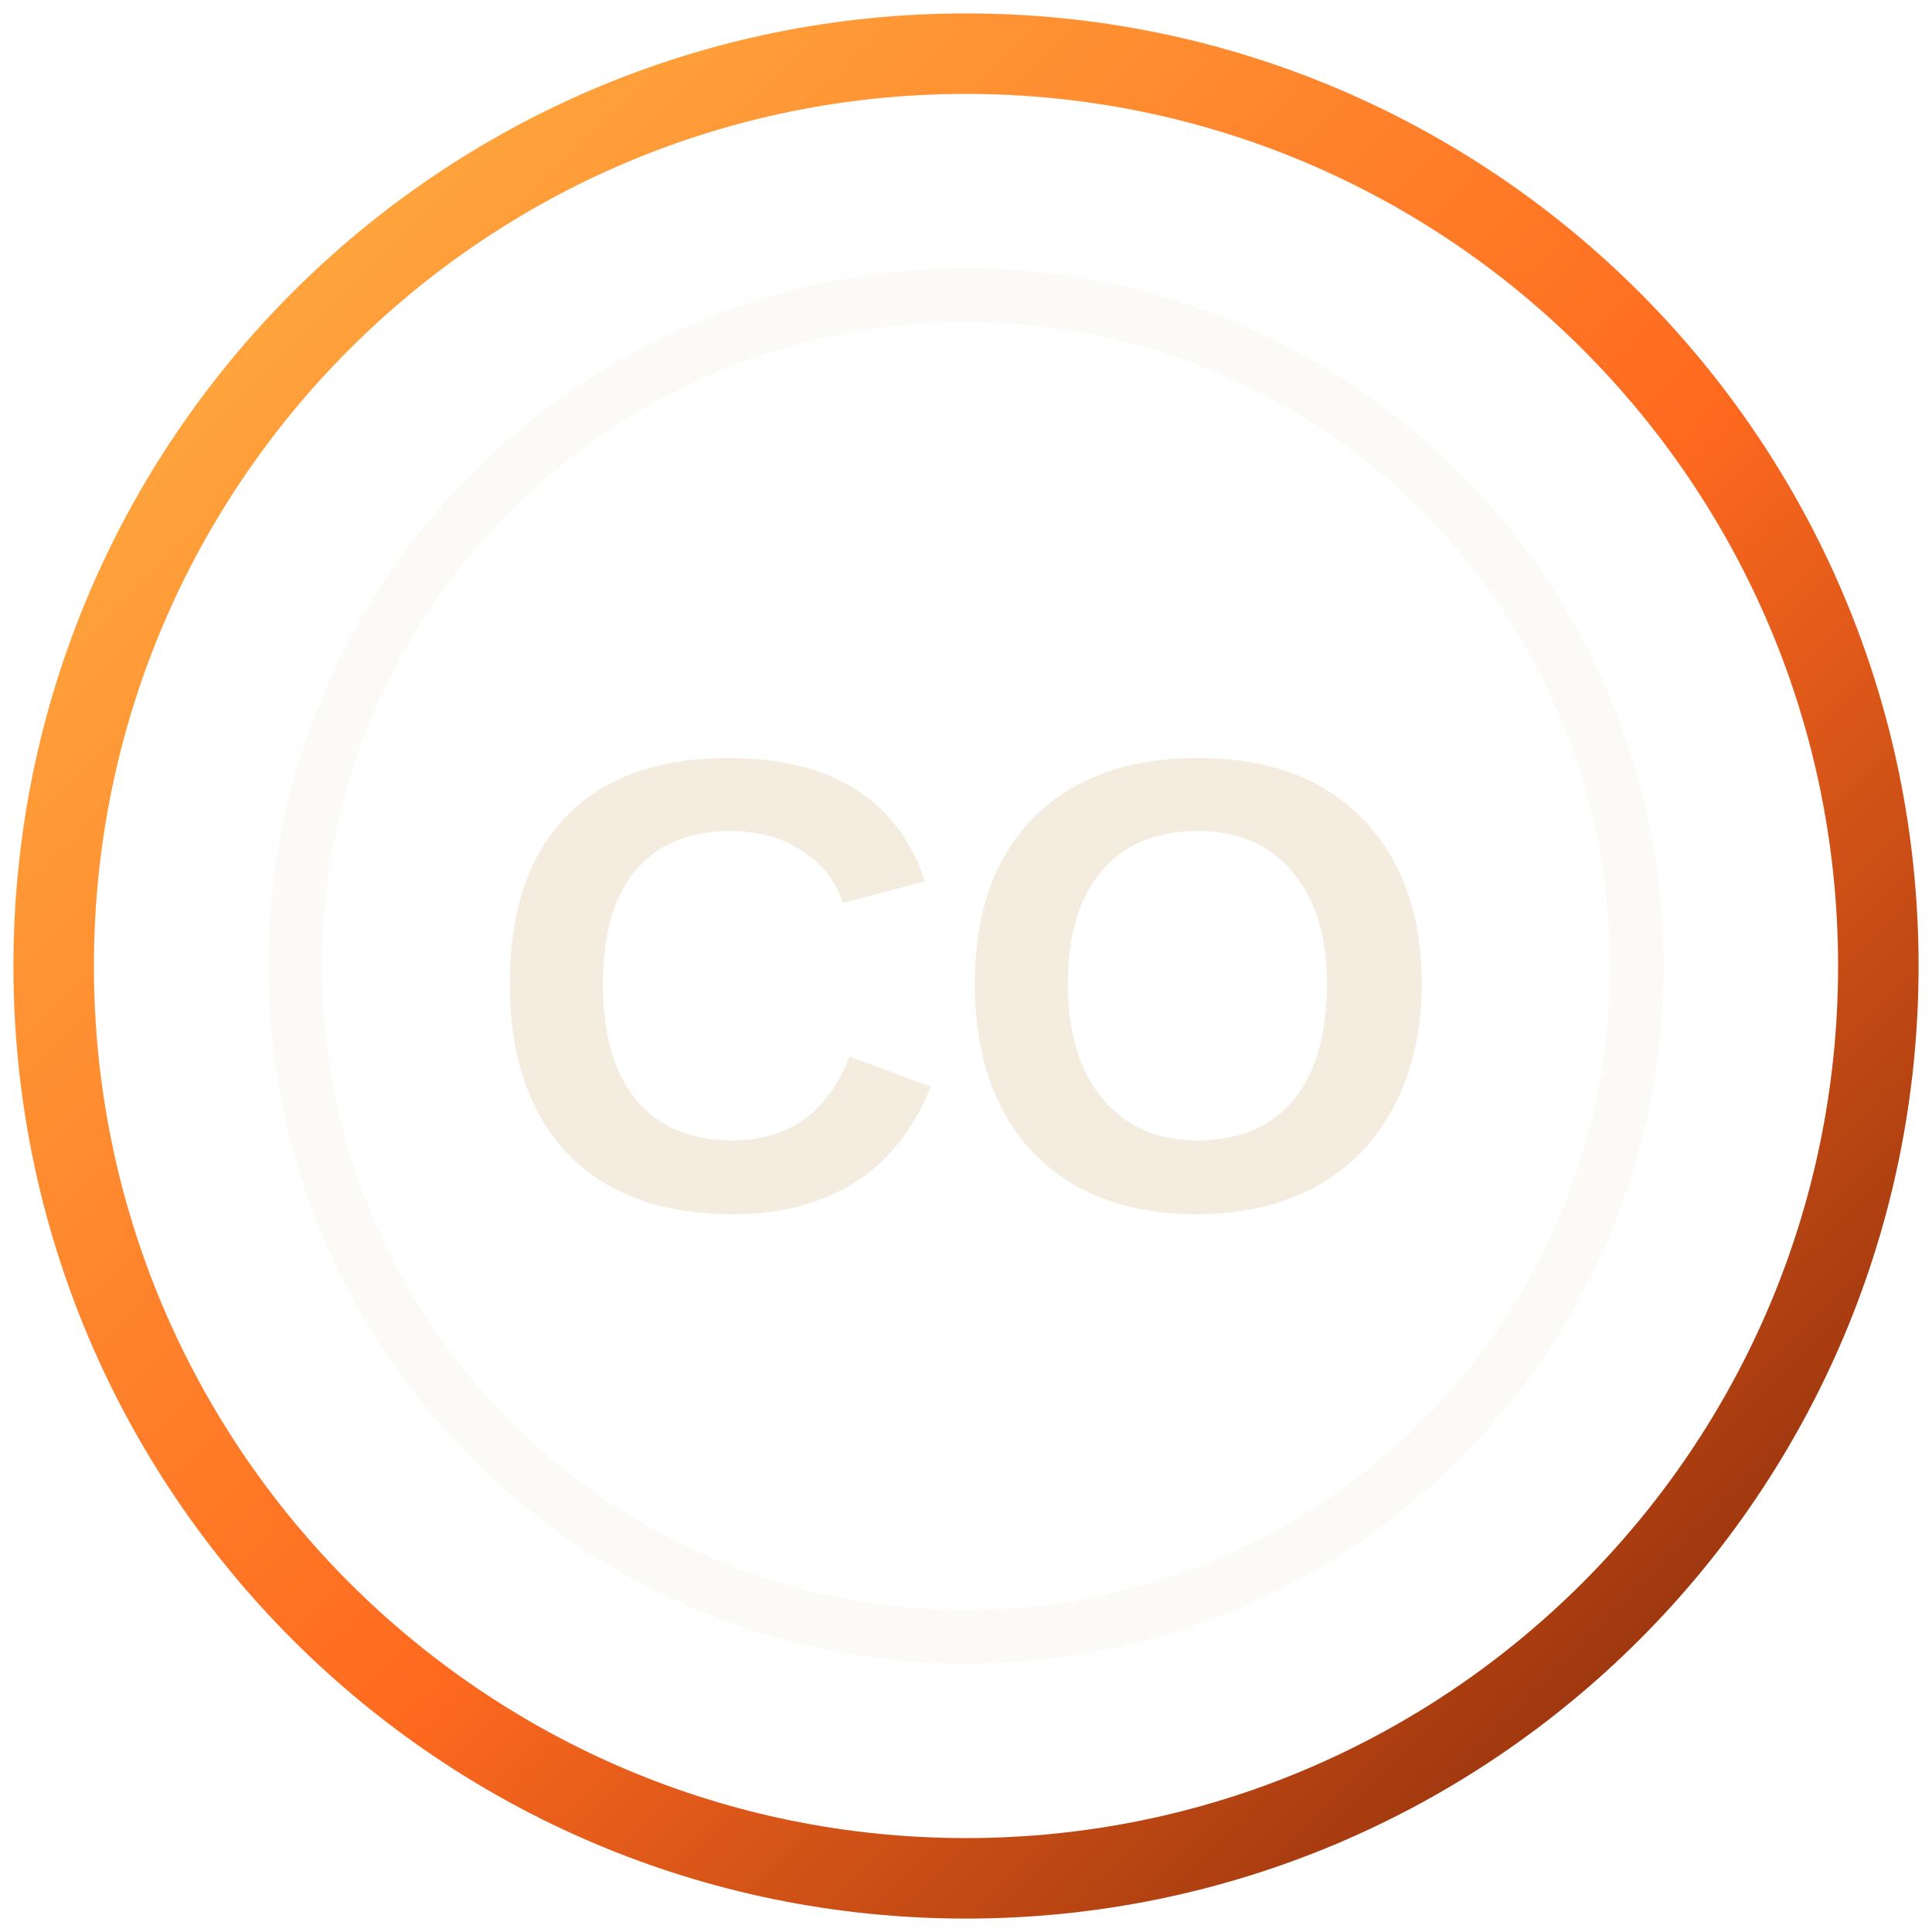
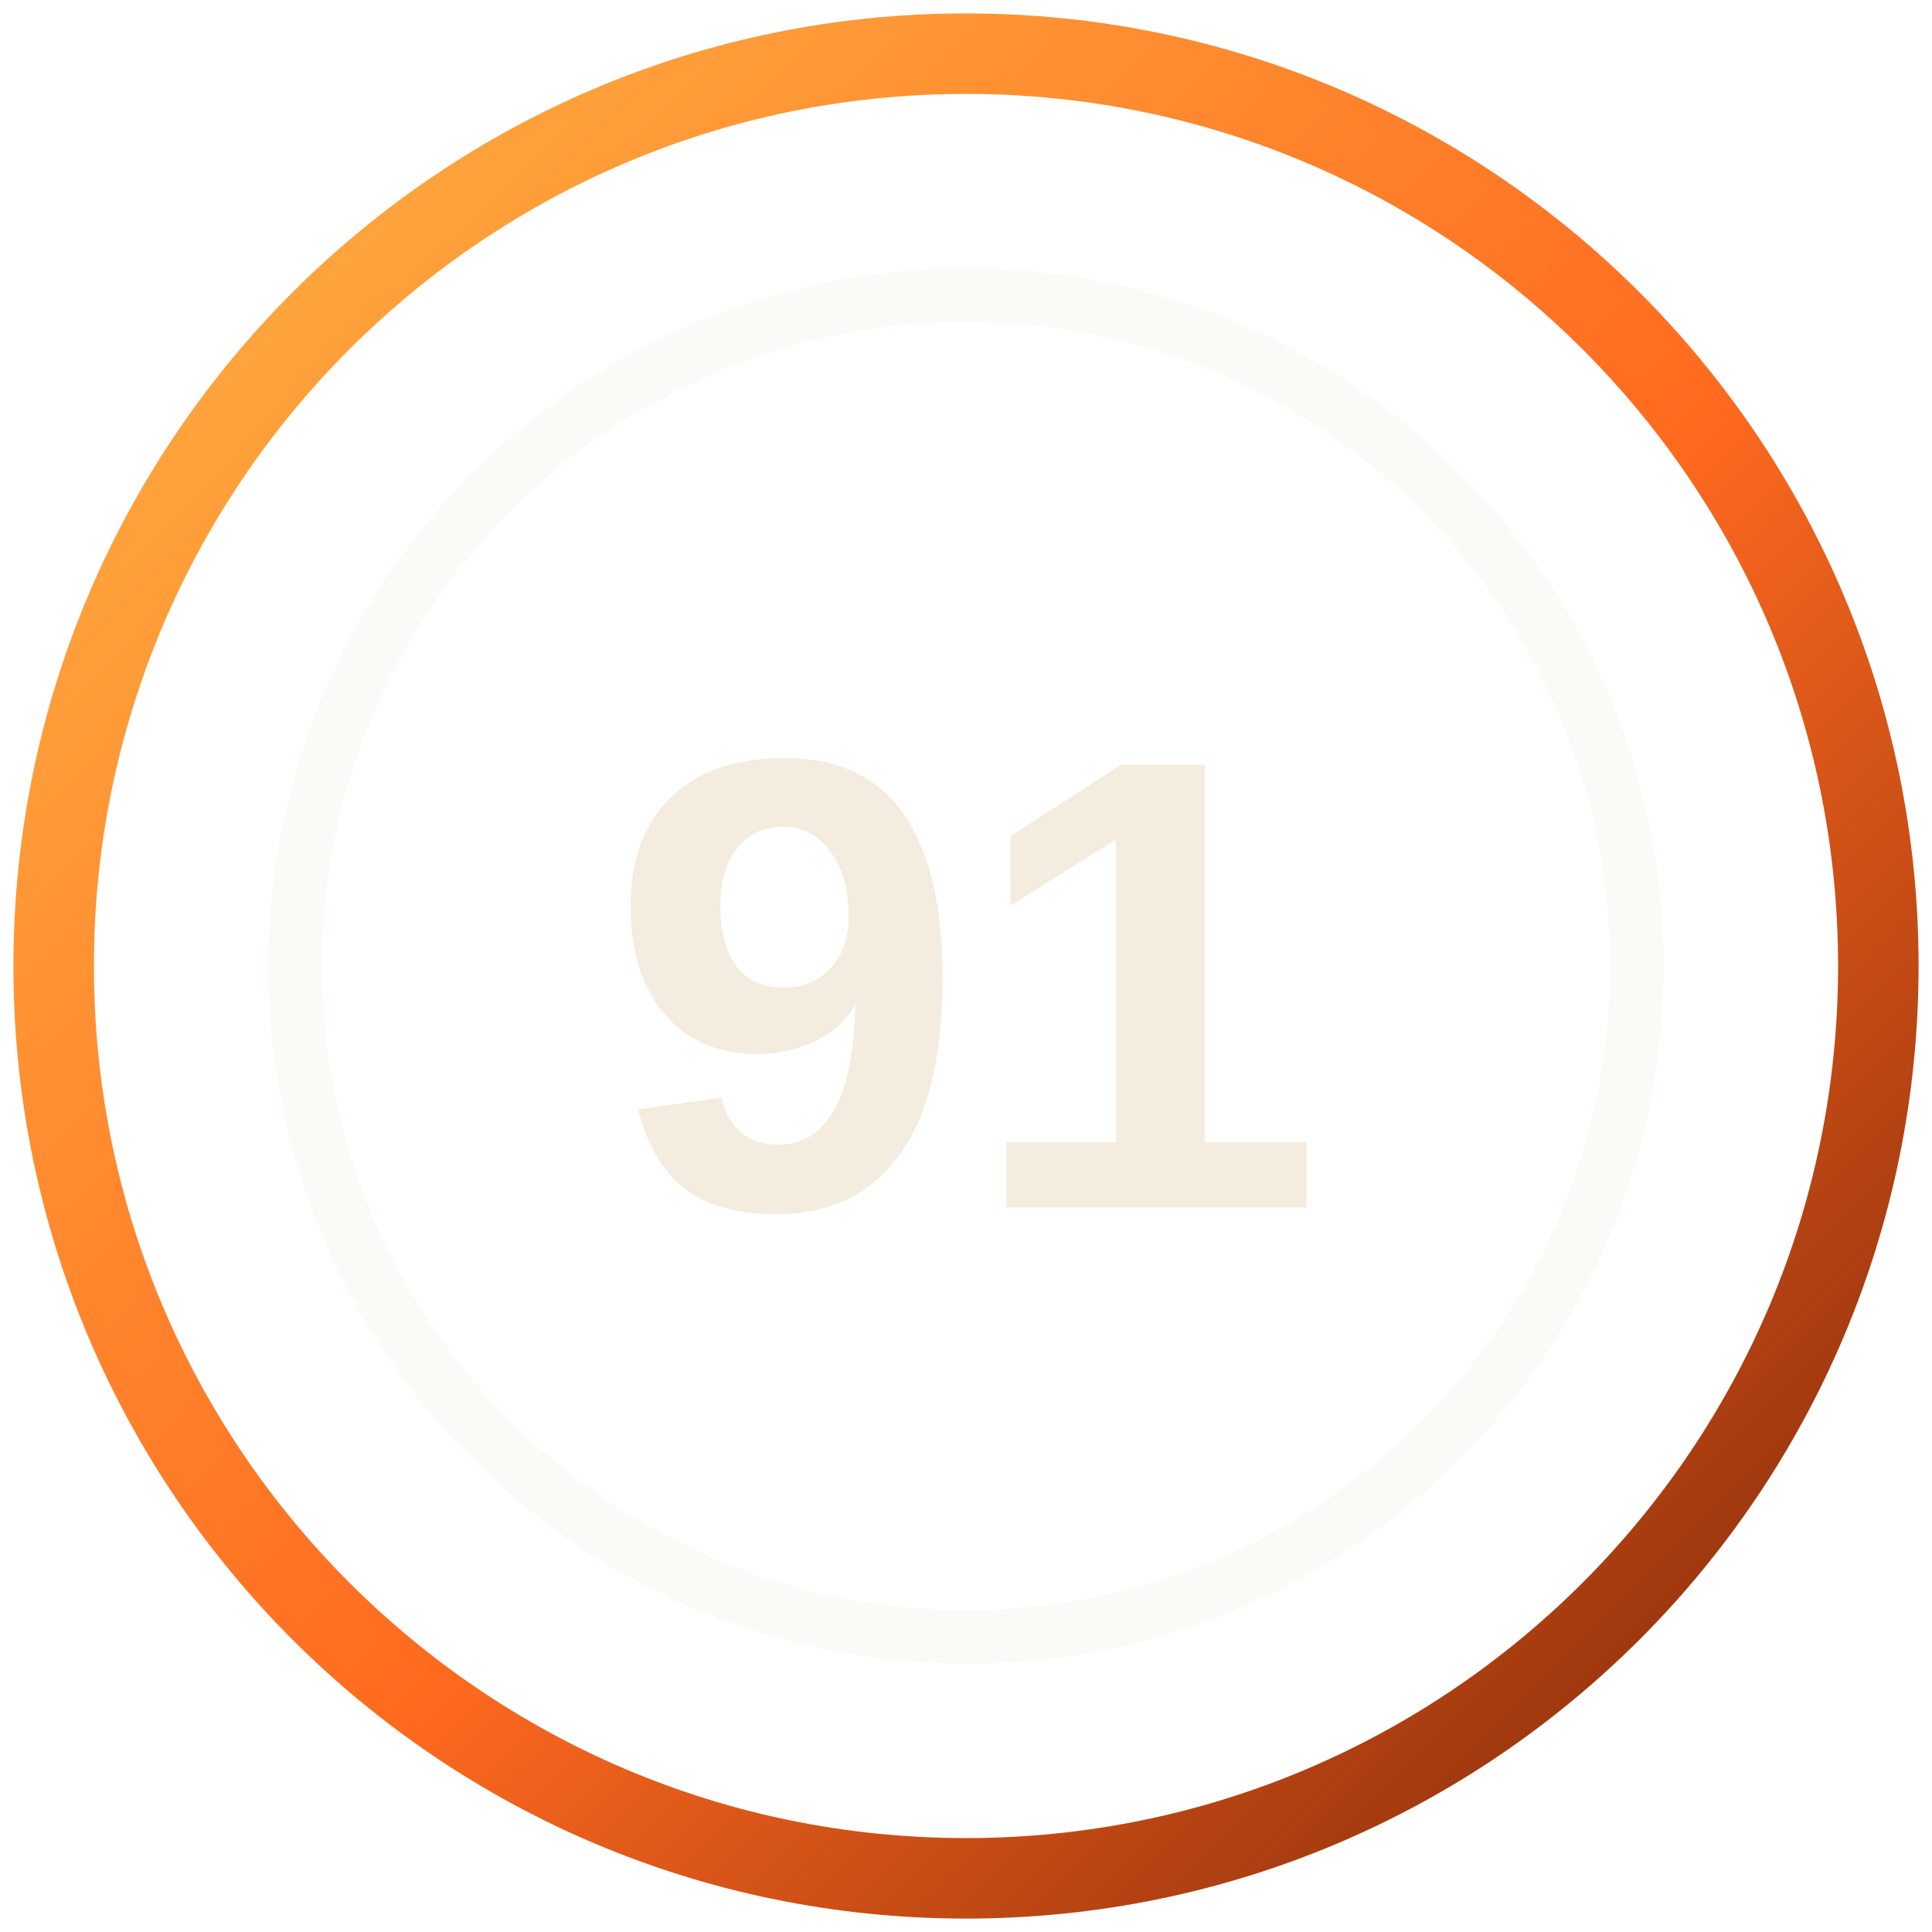
<svg xmlns="http://www.w3.org/2000/svg" width="36" height="36" viewBox="0 0 36 36">
  <defs>
    <linearGradient id="g" x1="0%" y1="0%" x2="100%" y2="100%">
      <stop offset="0%" stop-color="#ffb545" />
      <stop offset="55%" stop-color="#ff6a1f" />
      <stop offset="100%" stop-color="#7a2408" />
    </linearGradient>
  </defs>
  <circle cx="18" cy="18" r="17" fill="none" stroke="url(#g)" stroke-width="1.5" />
  <circle cx="18" cy="18" r="12.5" fill="none" stroke="#f4ecdf" stroke-opacity="0.25" stroke-width="1" />
  <text x="18" y="22.5" text-anchor="middle" font-family="Arial, sans-serif" font-weight="700" font-size="12" fill="#f4ecdf" textLength="20" lengthAdjust="spacingAndGlyphs">
-     CO
+     91
  </text>
</svg>
